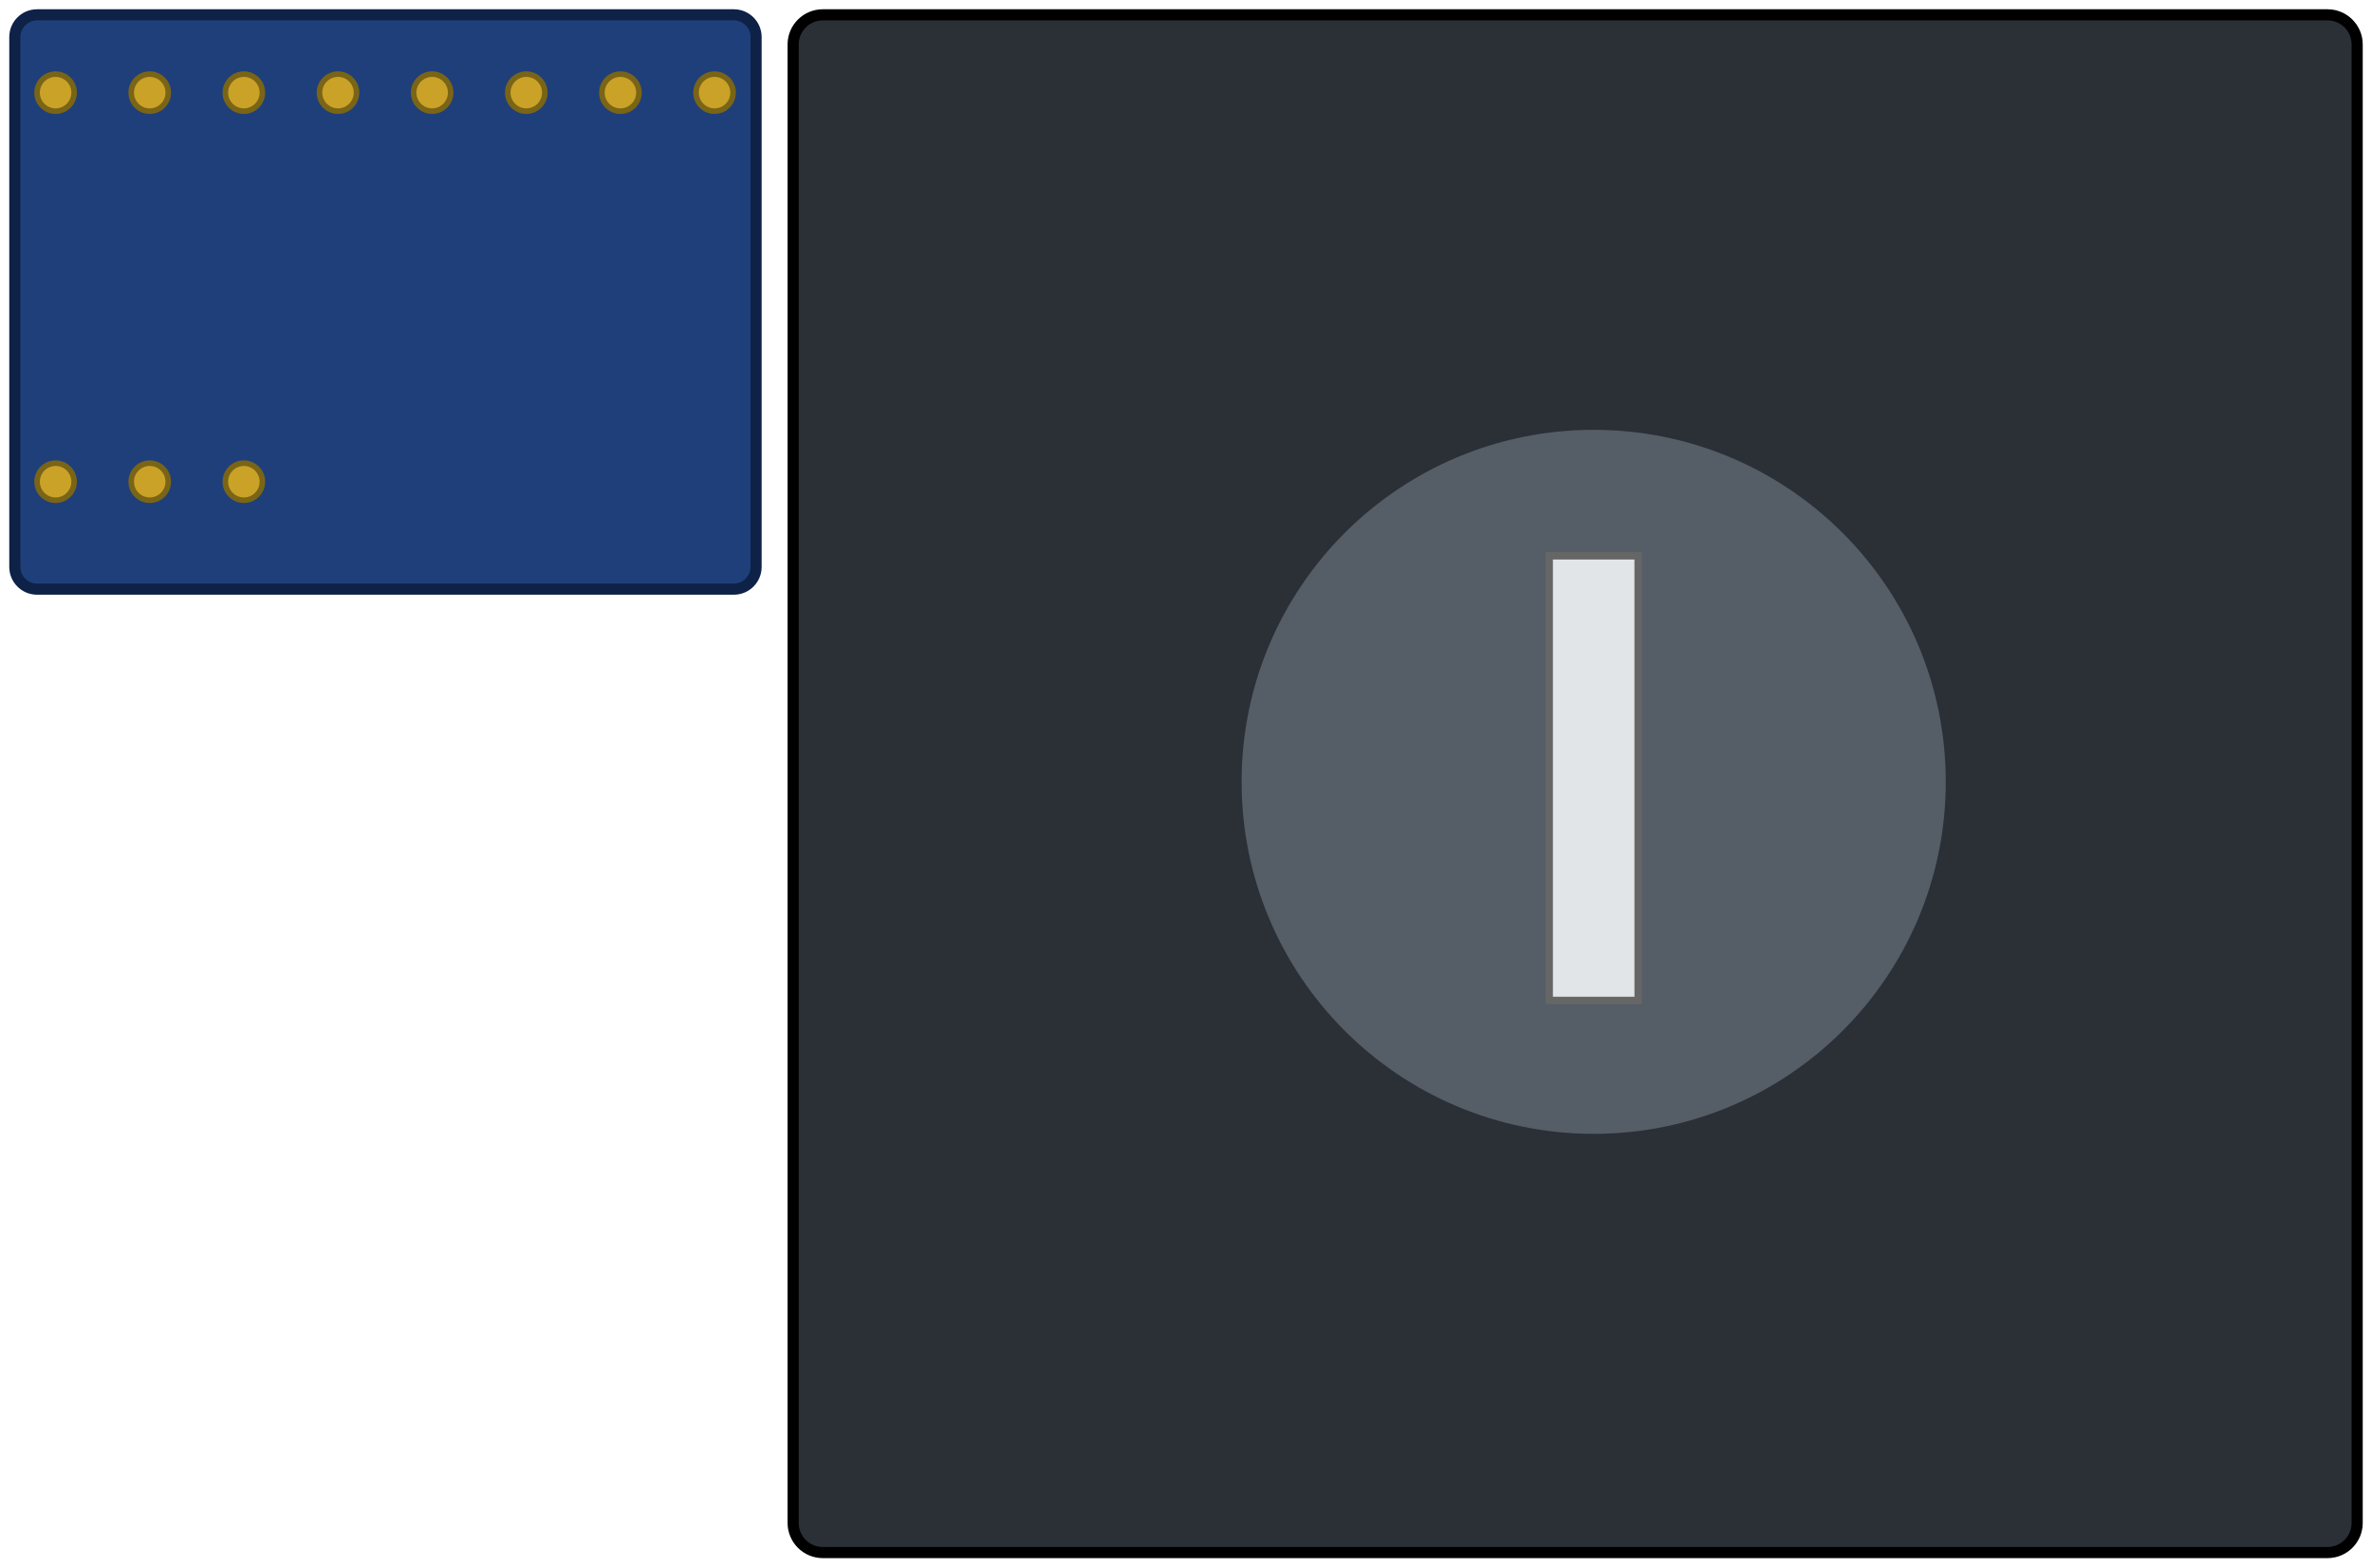
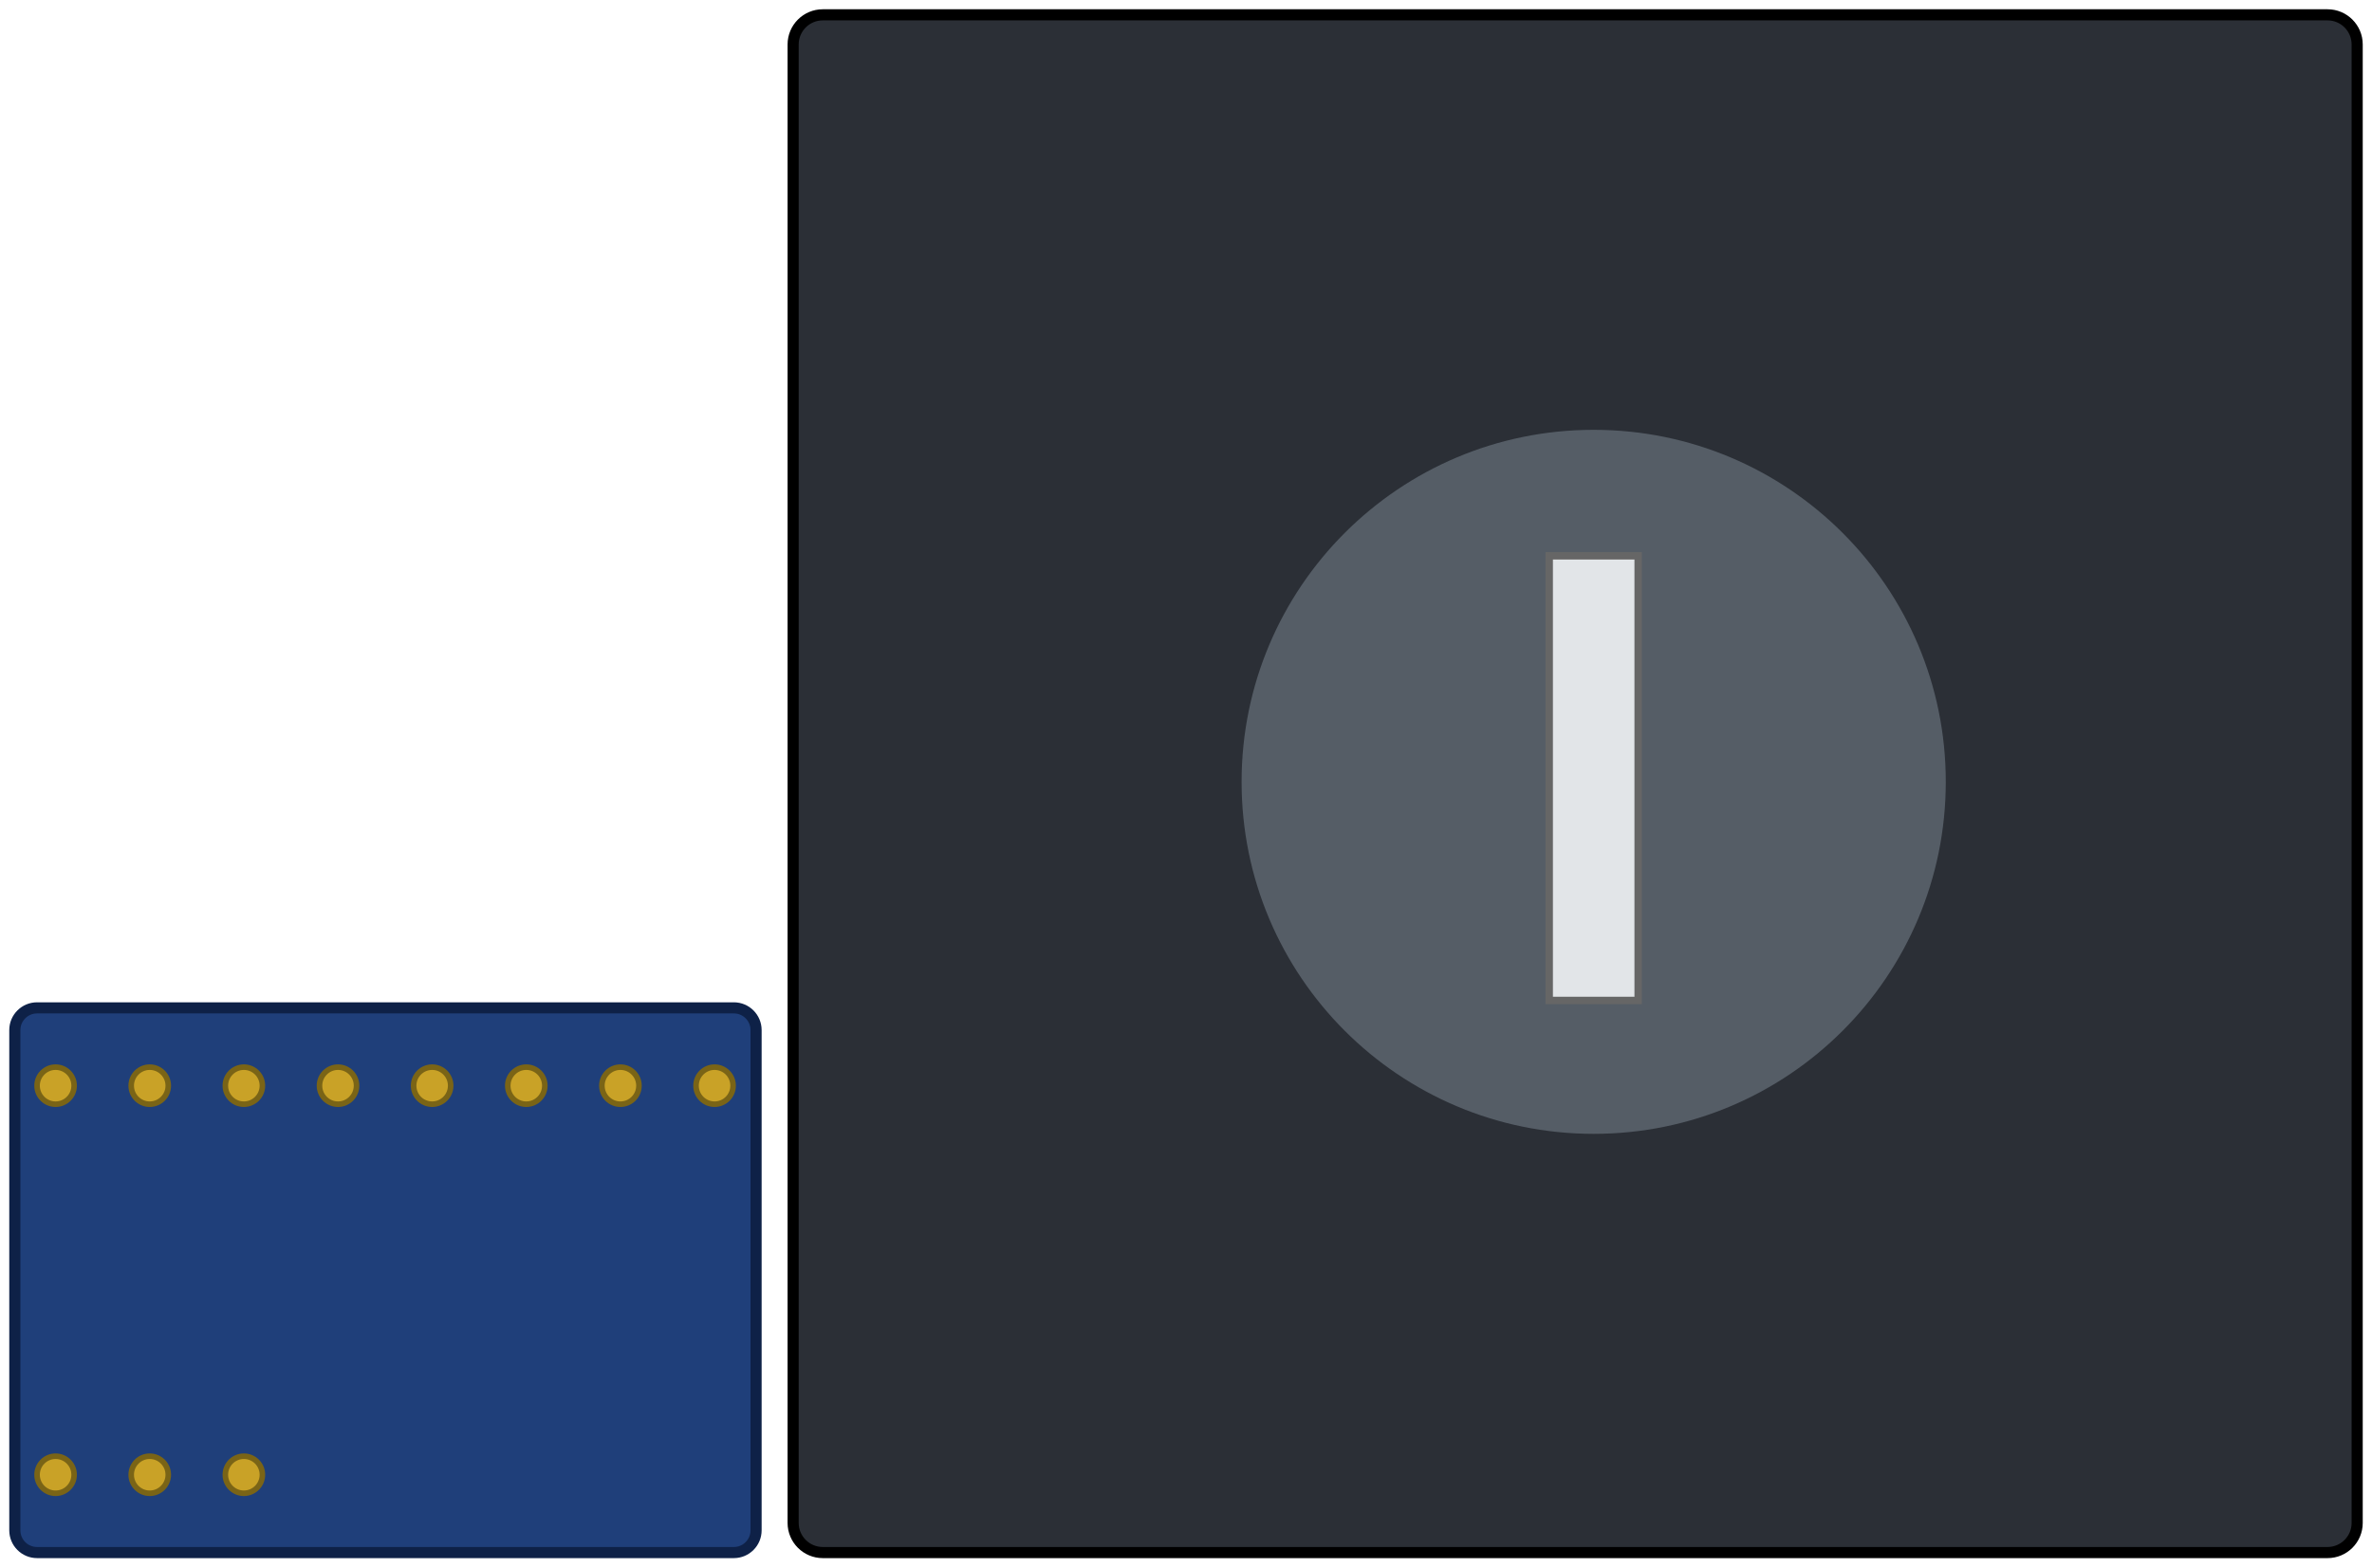
<svg xmlns="http://www.w3.org/2000/svg" width="640" height="423" viewBox="0 0 640 423">
-   <rect x="4" y="4" width="200" height="155" rx="6" fill="#1f3f7a" stroke="#0e2147" stroke-width="3" />
+   <rect x="4" y="272" width="200" height="147" rx="6" fill="#1f3f7a" stroke="#0e2147" stroke-width="3" />
  <rect x="214" y="4" width="422" height="415" rx="8" fill="#2b2f36" stroke="#000" stroke-width="3" />
  <circle cx="430" cy="211" r="95" fill="#555d66" />
  <g id="shaft">
    <rect x="418" y="150" width="24" height="120" fill="#e2e5e8" stroke="#666" stroke-width="2" />
  </g>
-   <circle cx="15" cy="25" r="5" fill="#c9a227" stroke="#7a6416" stroke-width="1.5" />
-   <circle cx="40.4" cy="25" r="5" fill="#c9a227" stroke="#7a6416" stroke-width="1.5" />
-   <circle cx="65.8" cy="25" r="5" fill="#c9a227" stroke="#7a6416" stroke-width="1.5" />
-   <circle cx="91.2" cy="25" r="5" fill="#c9a227" stroke="#7a6416" stroke-width="1.5" />
-   <circle cx="116.6" cy="25" r="5" fill="#c9a227" stroke="#7a6416" stroke-width="1.5" />
-   <circle cx="142" cy="25" r="5" fill="#c9a227" stroke="#7a6416" stroke-width="1.5" />
-   <circle cx="167.4" cy="25" r="5" fill="#c9a227" stroke="#7a6416" stroke-width="1.5" />
-   <circle cx="192.8" cy="25" r="5" fill="#c9a227" stroke="#7a6416" stroke-width="1.5" />
-   <circle cx="15" cy="130" r="5" fill="#c9a227" stroke="#7a6416" stroke-width="1.5" />
-   <circle cx="40.4" cy="130" r="5" fill="#c9a227" stroke="#7a6416" stroke-width="1.5" />
-   <circle cx="65.8" cy="130" r="5" fill="#c9a227" stroke="#7a6416" stroke-width="1.5" />
+   <circle cx="15" cy="293" r="5" fill="#c9a227" stroke="#7a6416" stroke-width="1.5" />
+   <circle cx="40.4" cy="293" r="5" fill="#c9a227" stroke="#7a6416" stroke-width="1.5" />
+   <circle cx="65.8" cy="293" r="5" fill="#c9a227" stroke="#7a6416" stroke-width="1.5" />
+   <circle cx="91.2" cy="293" r="5" fill="#c9a227" stroke="#7a6416" stroke-width="1.5" />
+   <circle cx="116.6" cy="293" r="5" fill="#c9a227" stroke="#7a6416" stroke-width="1.5" />
+   <circle cx="142" cy="293" r="5" fill="#c9a227" stroke="#7a6416" stroke-width="1.5" />
+   <circle cx="167.4" cy="293" r="5" fill="#c9a227" stroke="#7a6416" stroke-width="1.5" />
+   <circle cx="192.8" cy="293" r="5" fill="#c9a227" stroke="#7a6416" stroke-width="1.5" />
+   <circle cx="15" cy="398" r="5" fill="#c9a227" stroke="#7a6416" stroke-width="1.5" />
+   <circle cx="40.4" cy="398" r="5" fill="#c9a227" stroke="#7a6416" stroke-width="1.5" />
+   <circle cx="65.8" cy="398" r="5" fill="#c9a227" stroke="#7a6416" stroke-width="1.5" />
</svg>
